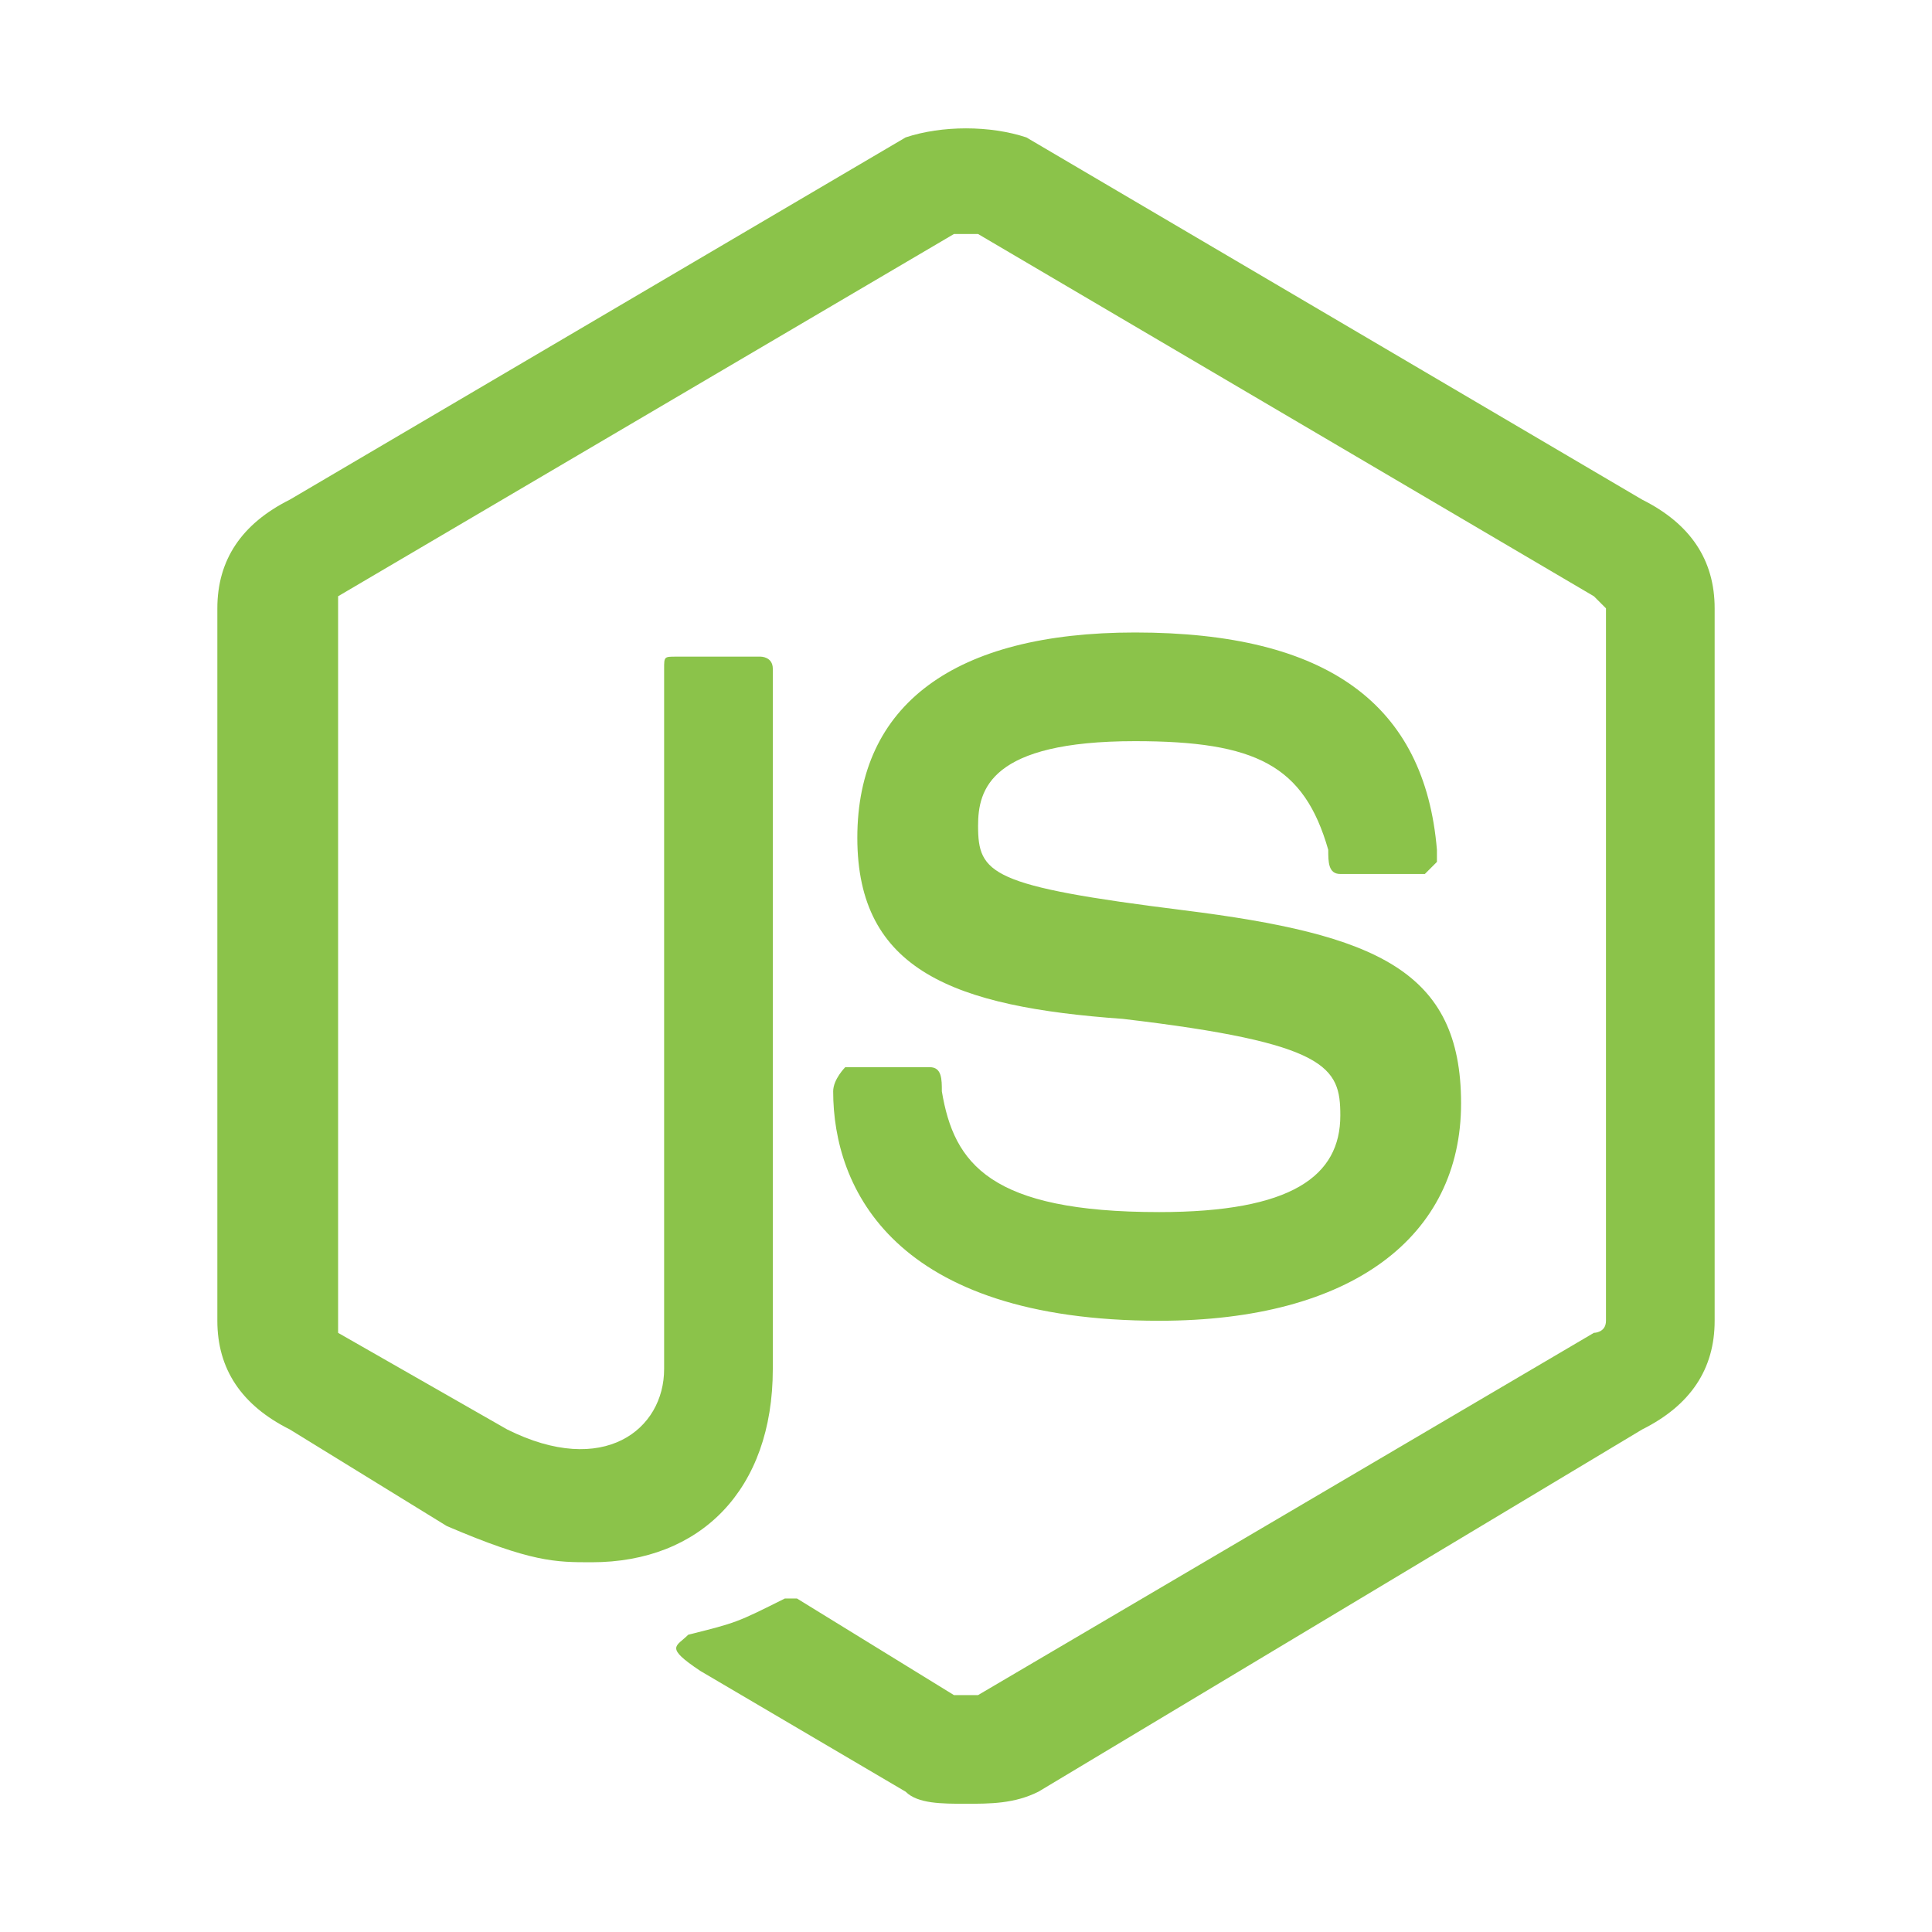
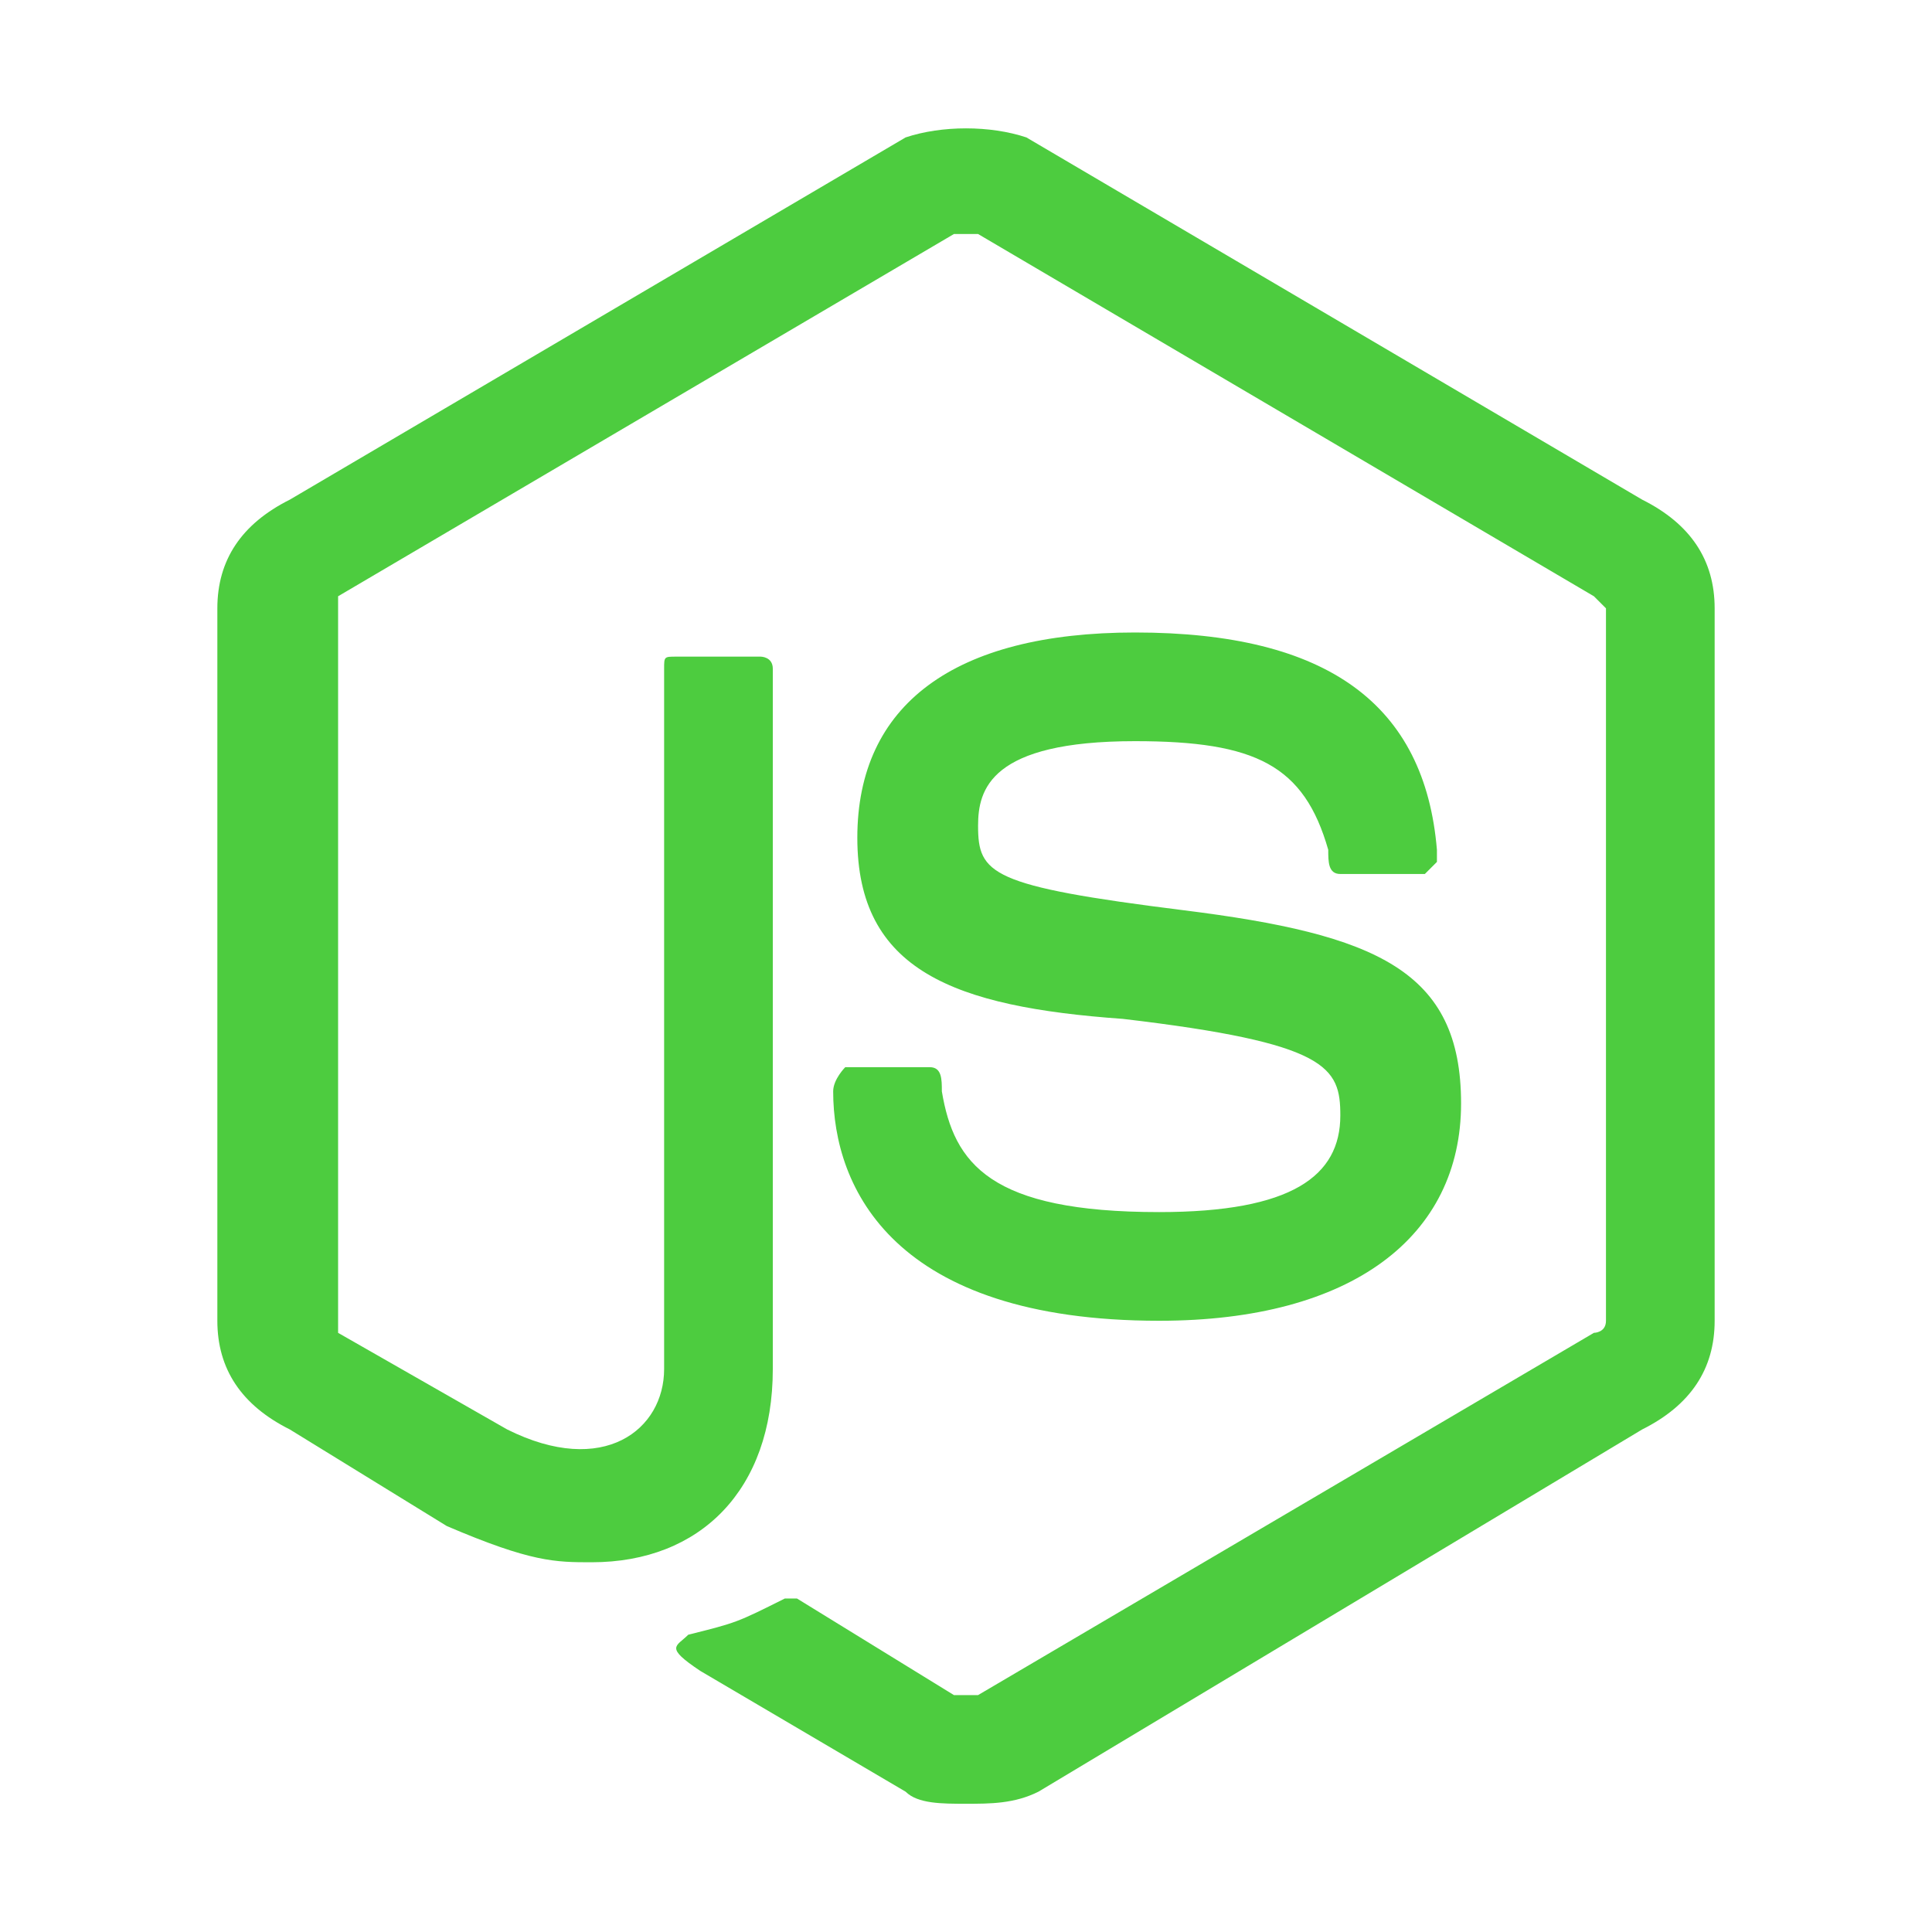
<svg xmlns="http://www.w3.org/2000/svg" preserveAspectRatio="xMidYMid" height="16" width="16" id="svg2" version="1.1">
  <defs id="defs8" />
-   <path d="m 8,14.938 c -0.2,0 -0.4,0 -0.5,-0.1 l -1.7,-1 c -0.3,-0.2 -0.2,-0.2 -0.1,-0.3 0.4,-0.1 0.4,-0.1 0.8,-0.3 0,0 0.1,0 0.1,0 l 1.3,0.8 c 0.1,0 0.1,0 0.2,0 l 5.1,-3 c 0,0 0.1,0 0.1,-0.1 l 0,-5.9 c 0,0 -0.1,-0.1 -0.1,-0.1 l -5.1,-3 c -0.1,0 -0.1,0 -0.2,0 l -5.1,3 c 0,0 0,0.1 0,0.1 l 0,5.9 c 0,0.1 0,0.1 0,0.1 l 1.4,0.8 c 0.8,0.4 1.3,0 1.3,-0.5 l 0,-5.8 c 0,-0.1 0,-0.1 0.1,-0.1 l 0.7,0 c 0,0 0.1,0 0.1,0.1 l 0,5.8 c 0,1 -0.6,1.6 -1.5,1.6 -0.3,0 -0.5,0 -1.2,-0.3 l -1.3,-0.8 c -0.4,-0.2 -0.6,-0.5 -0.6,-0.9 l 0,-5.9 c 0,-0.4 0.2,-0.7 0.6,-0.9 l 5.1,-3 c 0.3,-0.1 0.7,-0.1 1,0 l 5.1,3 c 0.4,0.2 0.6,0.5 0.6,0.9 l 0,5.9 c 0,0.4 -0.2,0.7 -0.6,0.9 l -5,3 c -0.2,0.1 -0.4,0.1 -0.6,0.1 z m 1.6,-4 c -2.2,0 -2.7,-1.1 -2.7,-1.9 0,-0.1 0.1,-0.2 0.1,-0.2 l 0.7,0 c 0.1,0 0.1,0.1 0.1,0.2 0.1,0.6 0.4,1 1.8,1 1.1,0 1.5,-0.3 1.5,-0.8 0,-0.4 -0.1,-0.6 -1.8,-0.8 -1.4,-0.1 -2.2,-0.4 -2.2,-1.5 0,-1.1 0.8,-1.7 2.3,-1.7 1.6,0 2.4,0.6 2.5,1.8 0,0 0,0.1 0,0.1 0,0 -0.1,0.1 -0.1,0.1 l -0.7,0 c -0.1,0 -0.1,-0.1 -0.1,-0.2 -0.2,-0.7 -0.6,-0.9 -1.6,-0.9 -1.2,0 -1.3,0.4 -1.3,0.7 0,0.4 0.1,0.5 1.7,0.7 1.6,0.2 2.3,0.5 2.3,1.6 0,1.1 -0.9,1.8 -2.5,1.8 z" id="path4" style="fill:#8bc34a;fill-opacity:1" />
+   <path d="m 8,14.938 c -0.2,0 -0.4,0 -0.5,-0.1 l -1.7,-1 c -0.3,-0.2 -0.2,-0.2 -0.1,-0.3 0.4,-0.1 0.4,-0.1 0.8,-0.3 0,0 0.1,0 0.1,0 l 1.3,0.8 c 0.1,0 0.1,0 0.2,0 l 5.1,-3 c 0,0 0.1,0 0.1,-0.1 l 0,-5.9 c 0,0 -0.1,-0.1 -0.1,-0.1 l -5.1,-3 c -0.1,0 -0.1,0 -0.2,0 l -5.1,3 c 0,0 0,0.1 0,0.1 l 0,5.9 c 0,0.1 0,0.1 0,0.1 l 1.4,0.8 c 0.8,0.4 1.3,0 1.3,-0.5 l 0,-5.8 c 0,-0.1 0,-0.1 0.1,-0.1 l 0.7,0 c 0,0 0.1,0 0.1,0.1 l 0,5.8 c 0,1 -0.6,1.6 -1.5,1.6 -0.3,0 -0.5,0 -1.2,-0.3 l -1.3,-0.8 c -0.4,-0.2 -0.6,-0.5 -0.6,-0.9 l 0,-5.9 c 0,-0.4 0.2,-0.7 0.6,-0.9 l 5.1,-3 c 0.3,-0.1 0.7,-0.1 1,0 l 5.1,3 c 0.4,0.2 0.6,0.5 0.6,0.9 l 0,5.9 c 0,0.4 -0.2,0.7 -0.6,0.9 l -5,3 c -0.2,0.1 -0.4,0.1 -0.6,0.1 z m 1.6,-4 c -2.2,0 -2.7,-1.1 -2.7,-1.9 0,-0.1 0.1,-0.2 0.1,-0.2 l 0.7,0 c 0.1,0 0.1,0.1 0.1,0.2 0.1,0.6 0.4,1 1.8,1 1.1,0 1.5,-0.3 1.5,-0.8 0,-0.4 -0.1,-0.6 -1.8,-0.8 -1.4,-0.1 -2.2,-0.4 -2.2,-1.5 0,-1.1 0.8,-1.7 2.3,-1.7 1.6,0 2.4,0.6 2.5,1.8 0,0 0,0.1 0,0.1 0,0 -0.1,0.1 -0.1,0.1 l -0.7,0 c -0.1,0 -0.1,-0.1 -0.1,-0.2 -0.2,-0.7 -0.6,-0.9 -1.6,-0.9 -1.2,0 -1.3,0.4 -1.3,0.7 0,0.4 0.1,0.5 1.7,0.7 1.6,0.2 2.3,0.5 2.3,1.6 0,1.1 -0.9,1.8 -2.5,1.8 z" id="path4" style="fill:#4dcc3f;fill-opacity:1" />
</svg>
